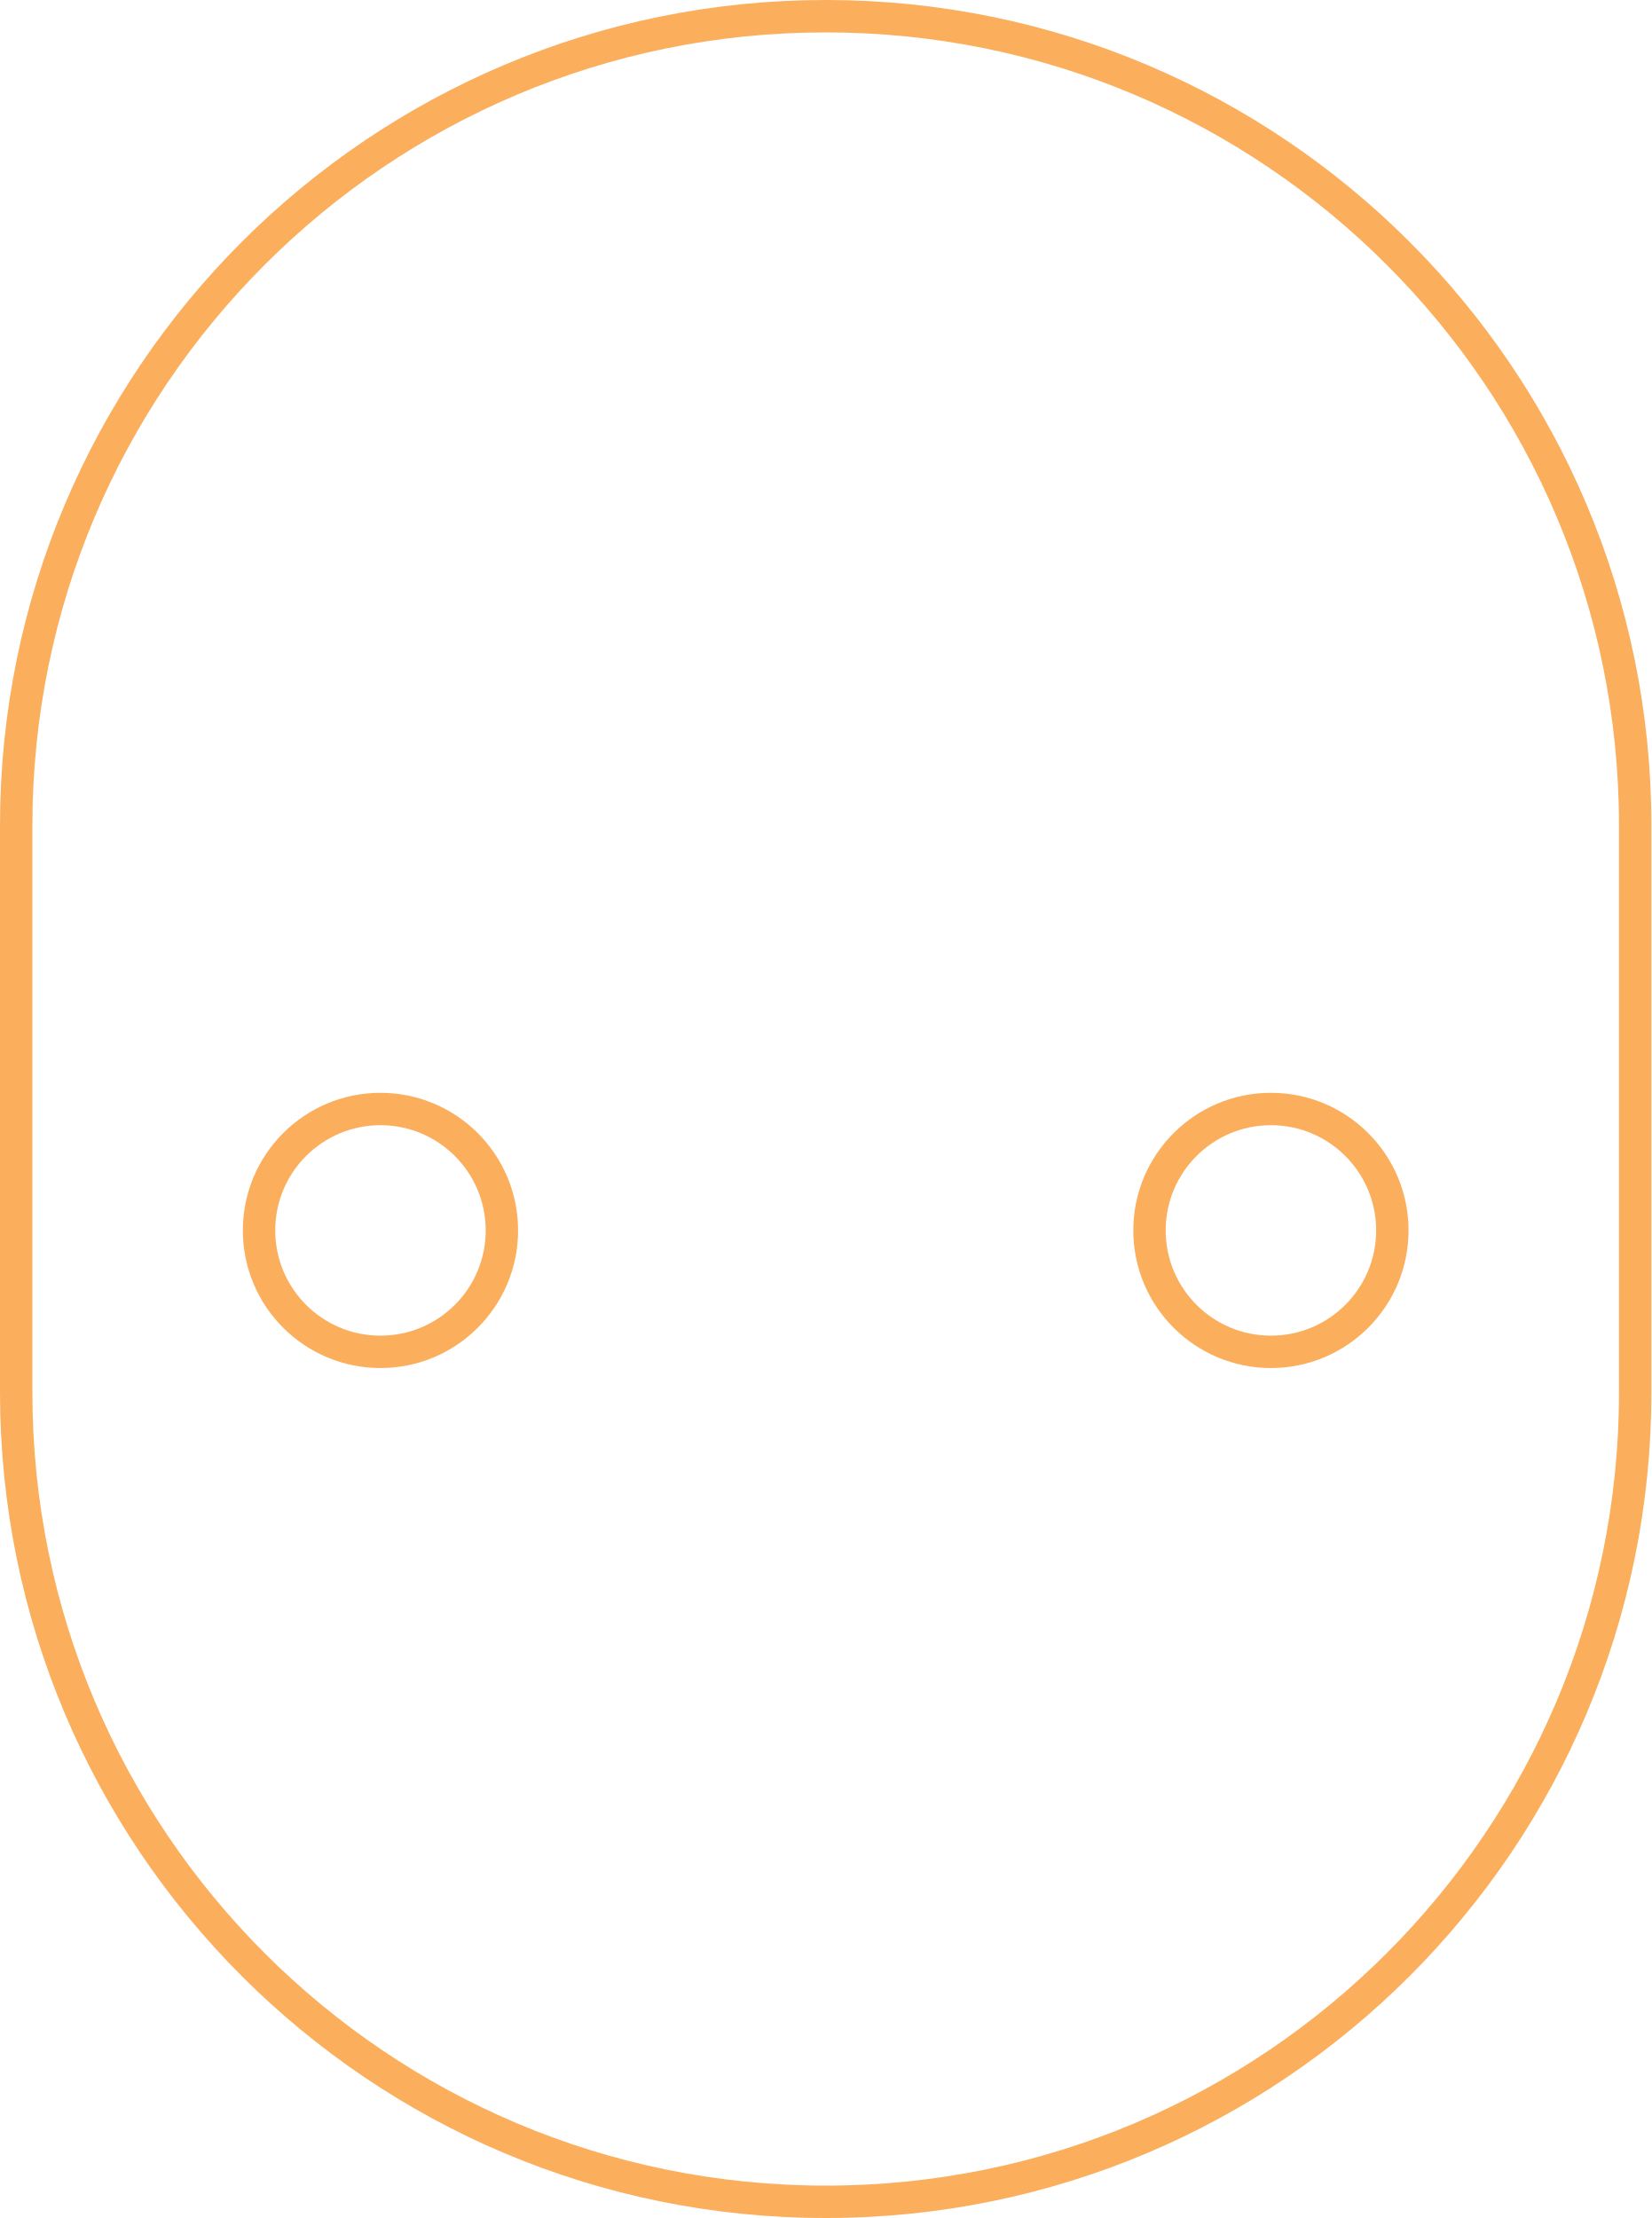
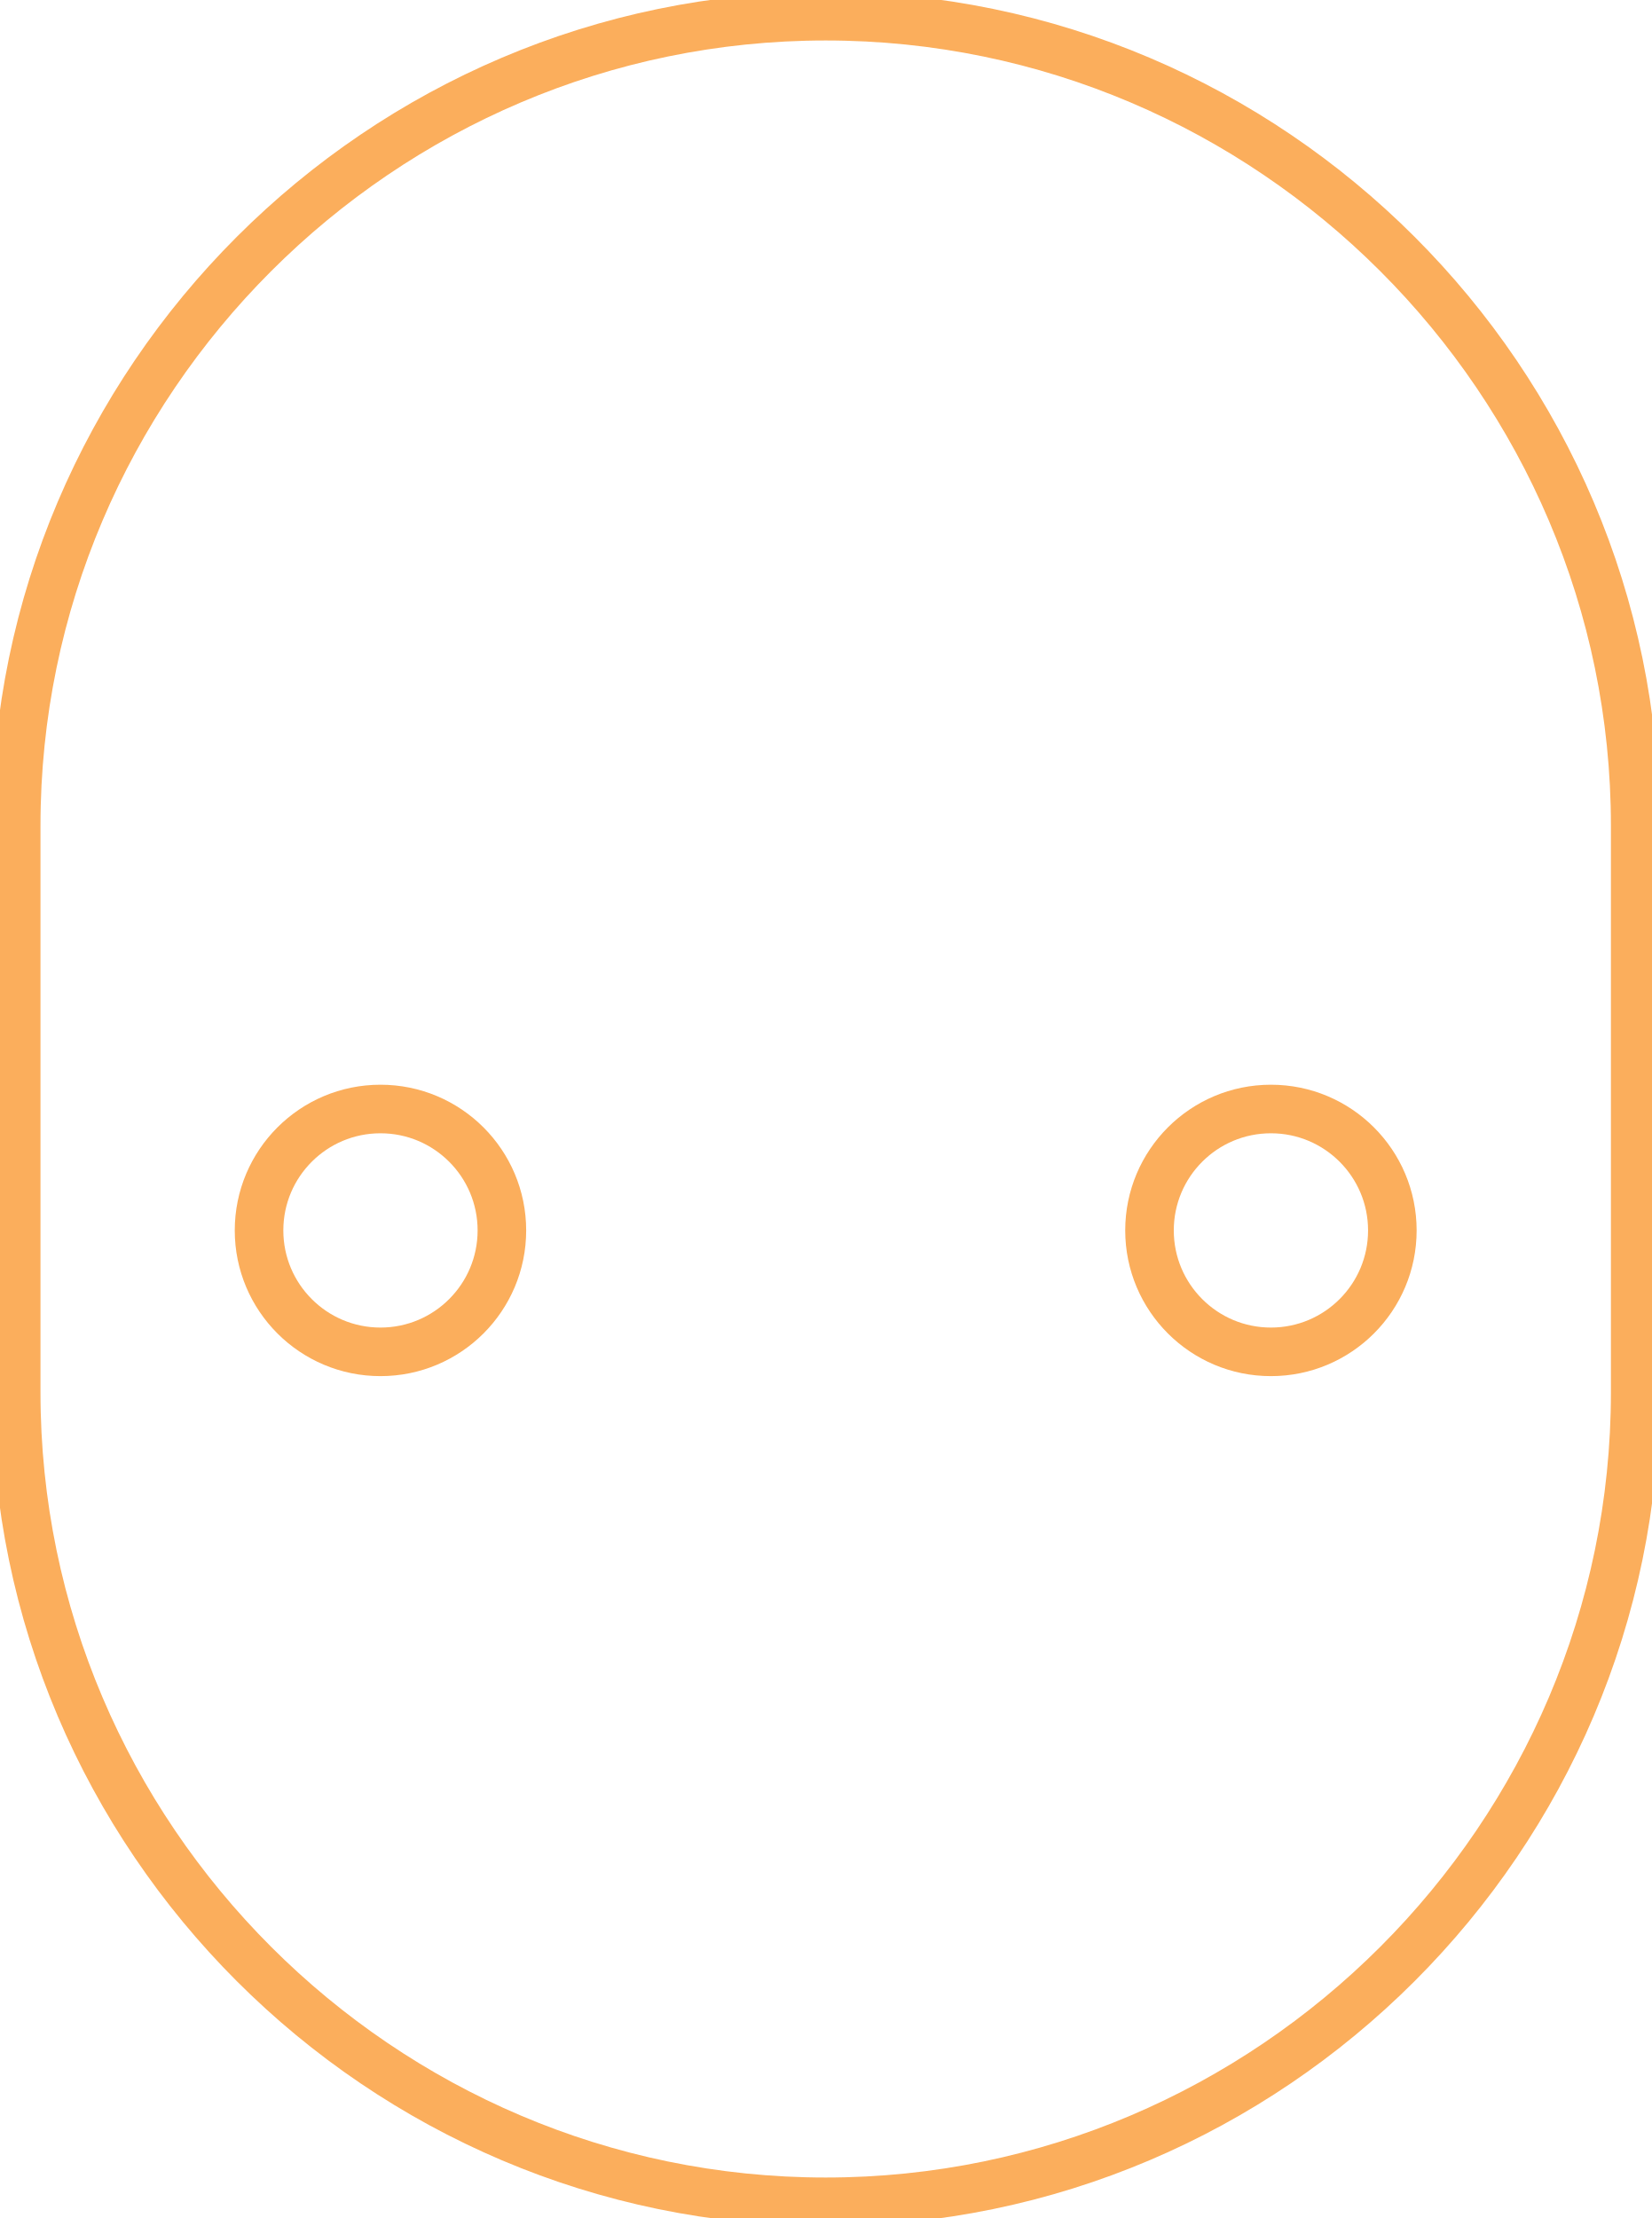
- <svg xmlns="http://www.w3.org/2000/svg" viewBox="0 0 40.8 54.8">
-   <defs>
-     <style>.cls-1{fill:none;stroke:#fbae5c;stroke-linejoin:round;stroke-width:0.8px;}</style>
-   </defs>
-   <g id="Layer_2" data-name="Layer 2">
+ <svg xmlns="http://www.w3.org/2000/svg" version="1.1" id="Layer_1" x="0px" y="0px" viewBox="0 0 40.8 54.8" style="enable-background:new 0 0 40.8 54.8;" xml:space="preserve">
+   <style type="text/css">
+ 	.st0{fill:none;stroke:#FBAE5C;stroke-width:1.2;stroke-linejoin:round;}
+ </style>
+   <g id="Layer_2_00000036938405736298900210000014981345358360336288_">
    <g id="Stroke">
-       <circle class="cls-1" cx="9.4" cy="30.4" r="3" />
-       <circle class="cls-1" cx="31.4" cy="30.4" r="3" />
-       <rect class="cls-1" x="0.4" y="0.4" width="40" height="54" rx="20" />
+       <circle class="st0" cx="9.4" cy="30.4" r="3" />
+       <circle class="st0" cx="31.4" cy="30.4" r="3" />
+       <path class="st0" d="M20.4,0.4L20.4,0.4c11,0,20,9,20,20v14c0,11-9,20-20,20h0c-11,0-20-9-20-20v-14C0.4,9.4,9.4,0.4,20.4,0.4z" />
    </g>
  </g>
</svg>
